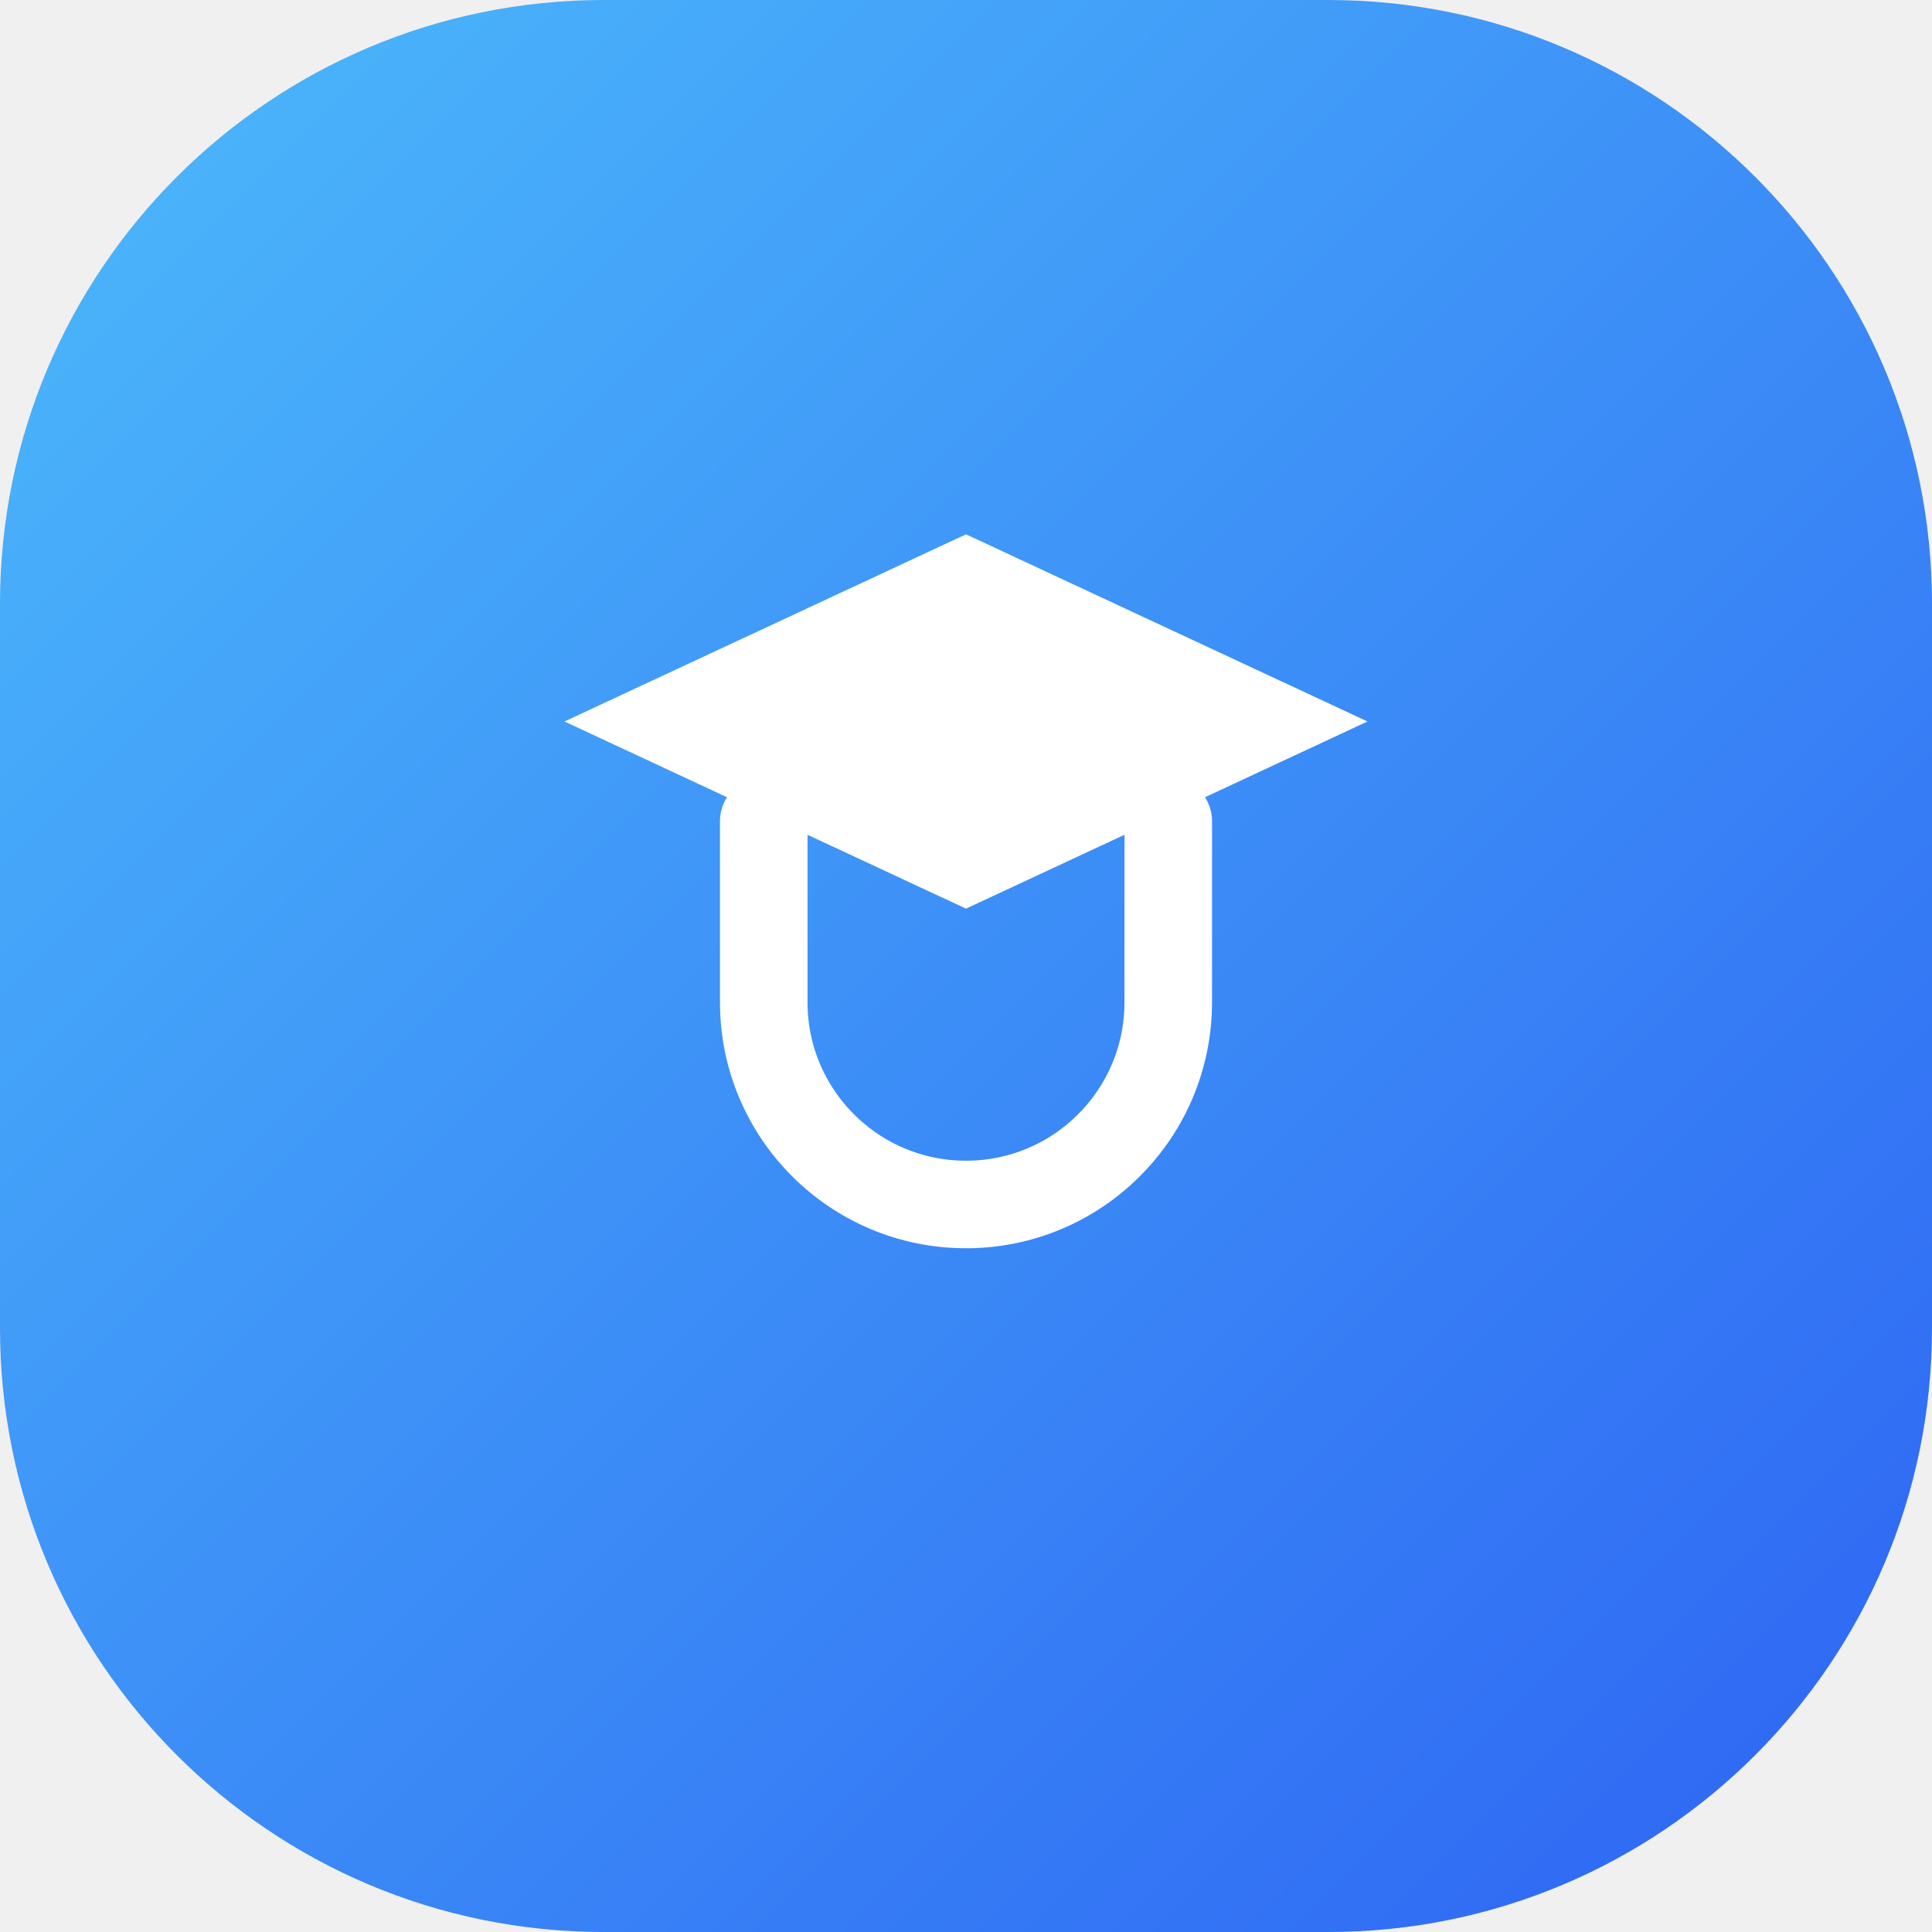
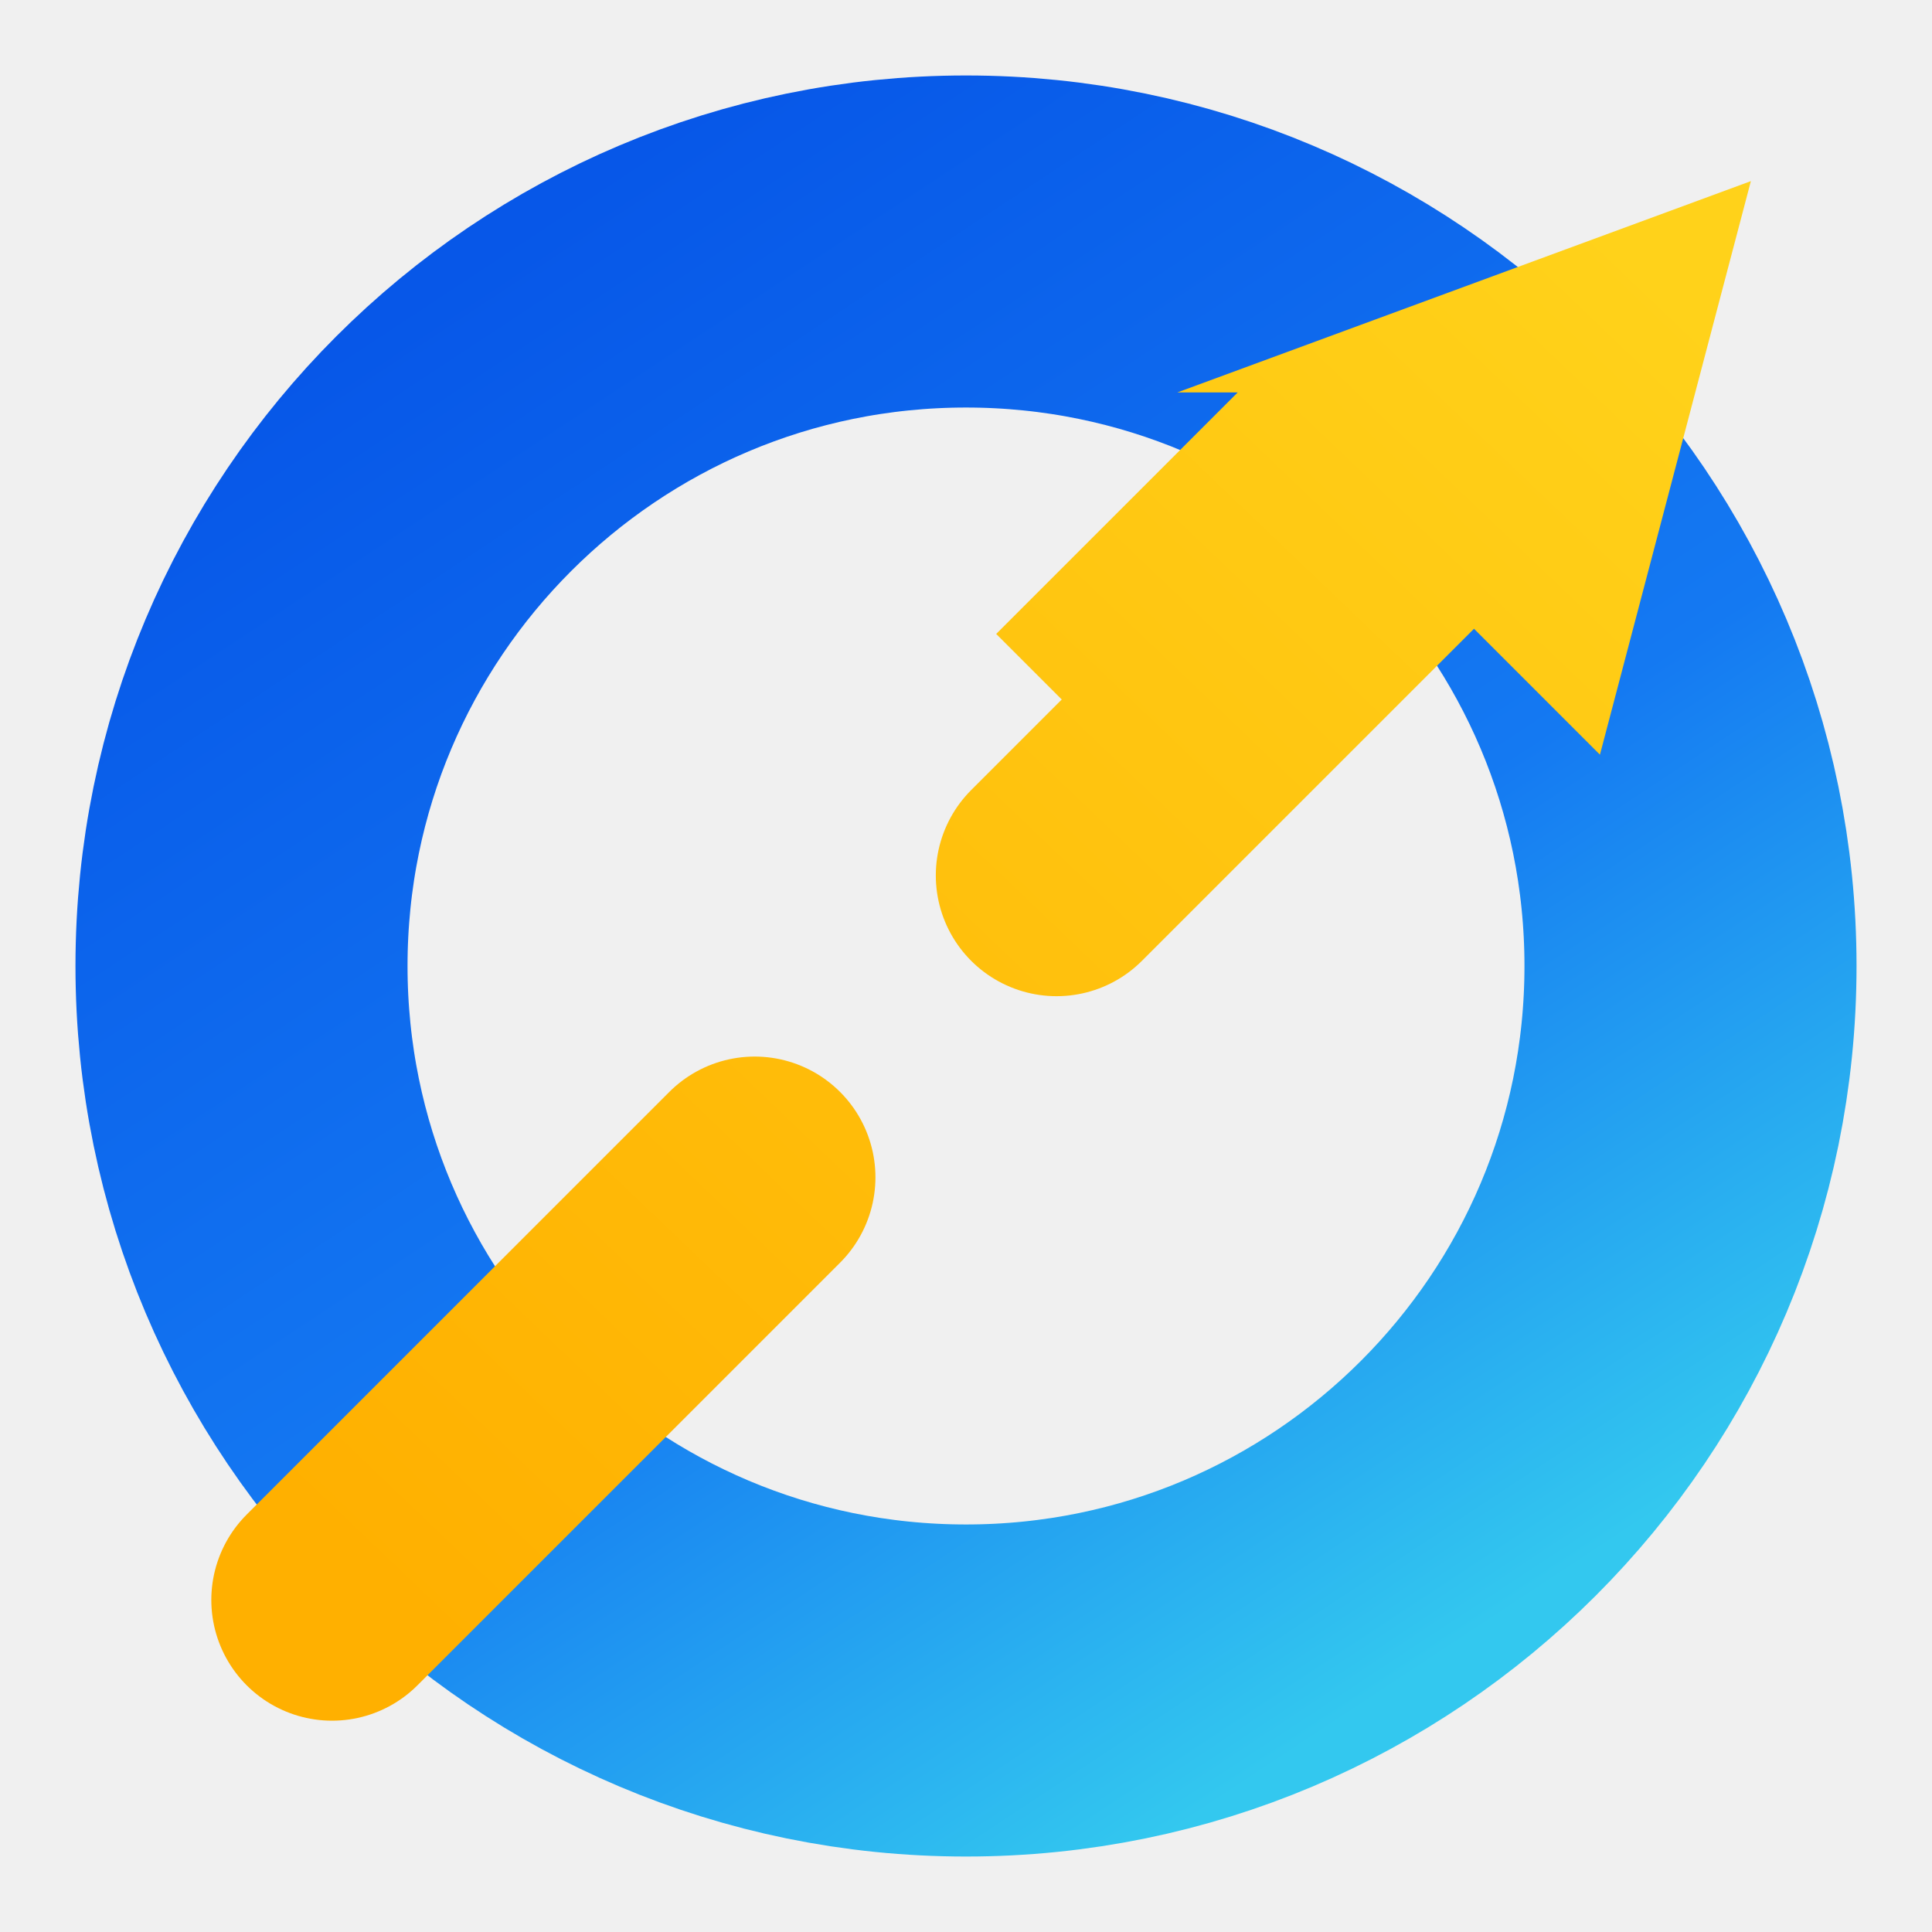
- <svg xmlns="http://www.w3.org/2000/svg" viewBox="0 0 64 64" width="64" height="64" role="img" aria-label="Ôn Thi 360">
+ <svg xmlns="http://www.w3.org/2000/svg" viewBox="0 0 64 64" role="img" aria-labelledby="title desc">
  <defs>
-     <linearGradient id="ot360" gradientUnits="userSpaceOnUse" x1="0" y1="0" x2="64" y2="64">
-       <stop offset="0" stop-color="#4cbafb" />
-       <stop offset="1" stop-color="#2d63f3" />
+     <linearGradient id="ring" x1="15" y1="9" x2="46" y2="56" gradientUnits="userSpaceOnUse">
+       <stop stop-color="#0757E8" />
+       <stop offset=".58" stop-color="#1479F2" />
+       <stop offset="1" stop-color="#33C8EF" />
+     </linearGradient>
+     <linearGradient id="arrow" x1="13" y1="53" x2="55" y2="9" gradientUnits="userSpaceOnUse">
+       <stop stop-color="#FFB000" />
+       <stop offset="1" stop-color="#FFD21A" />
    </linearGradient>
  </defs>
-   <rect width="64" height="64" rx="20" fill="url(#ot360)" />
-   <path d="M25.3 27.2 V33.2 A6.7 6.7 0 0 0 38.7 33.2 V27.2" fill="none" stroke="#ffffff" stroke-width="2.9" stroke-linecap="round" />
-   <path d="M32 17.7 L45.3 23.9 L32 30.1 L18.7 23.9 Z" fill="#ffffff" />
+   <circle cx="32" cy="32" r="24" fill="none" stroke="url(#ring)" stroke-width="11" />
+   <path d="M11 53 25 39M35 29 47 17" fill="none" stroke="url(#arrow)" stroke-linecap="round" stroke-width="8" />
+   <path d="m39 13 19-7-5 19-6-6-8 8-6-6 8-8Z" fill="url(#arrow)" />
</svg>
